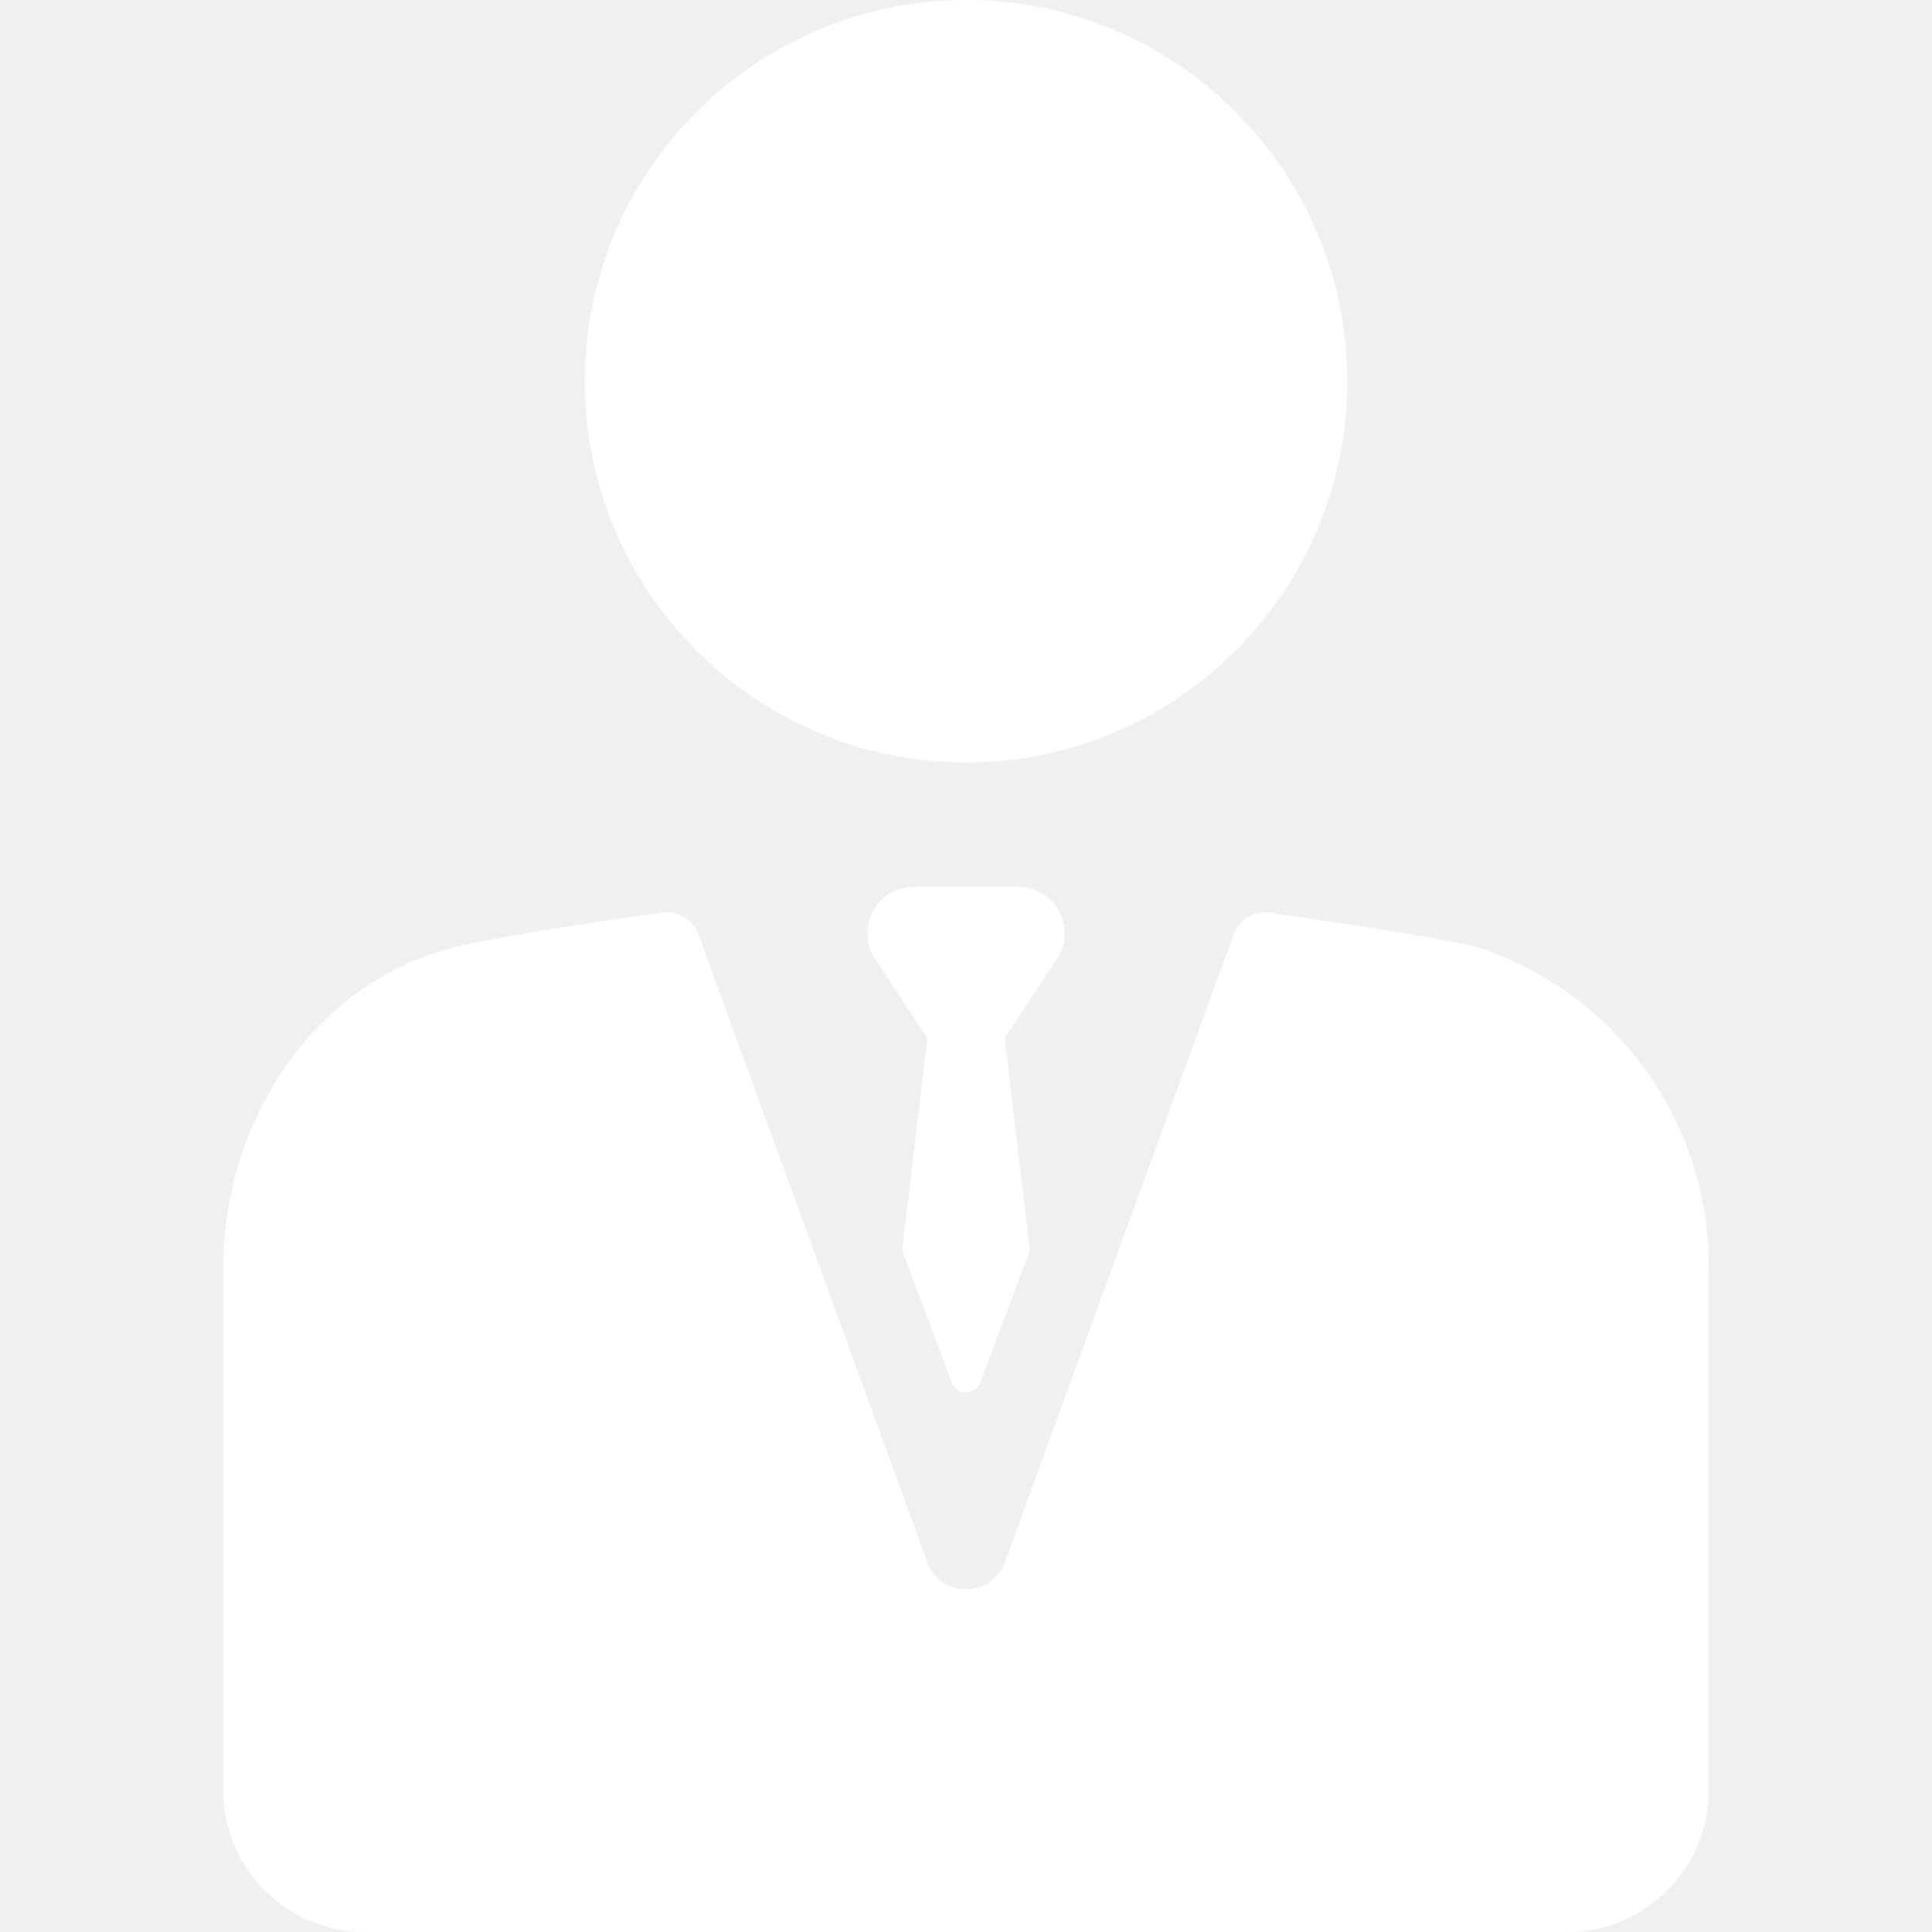
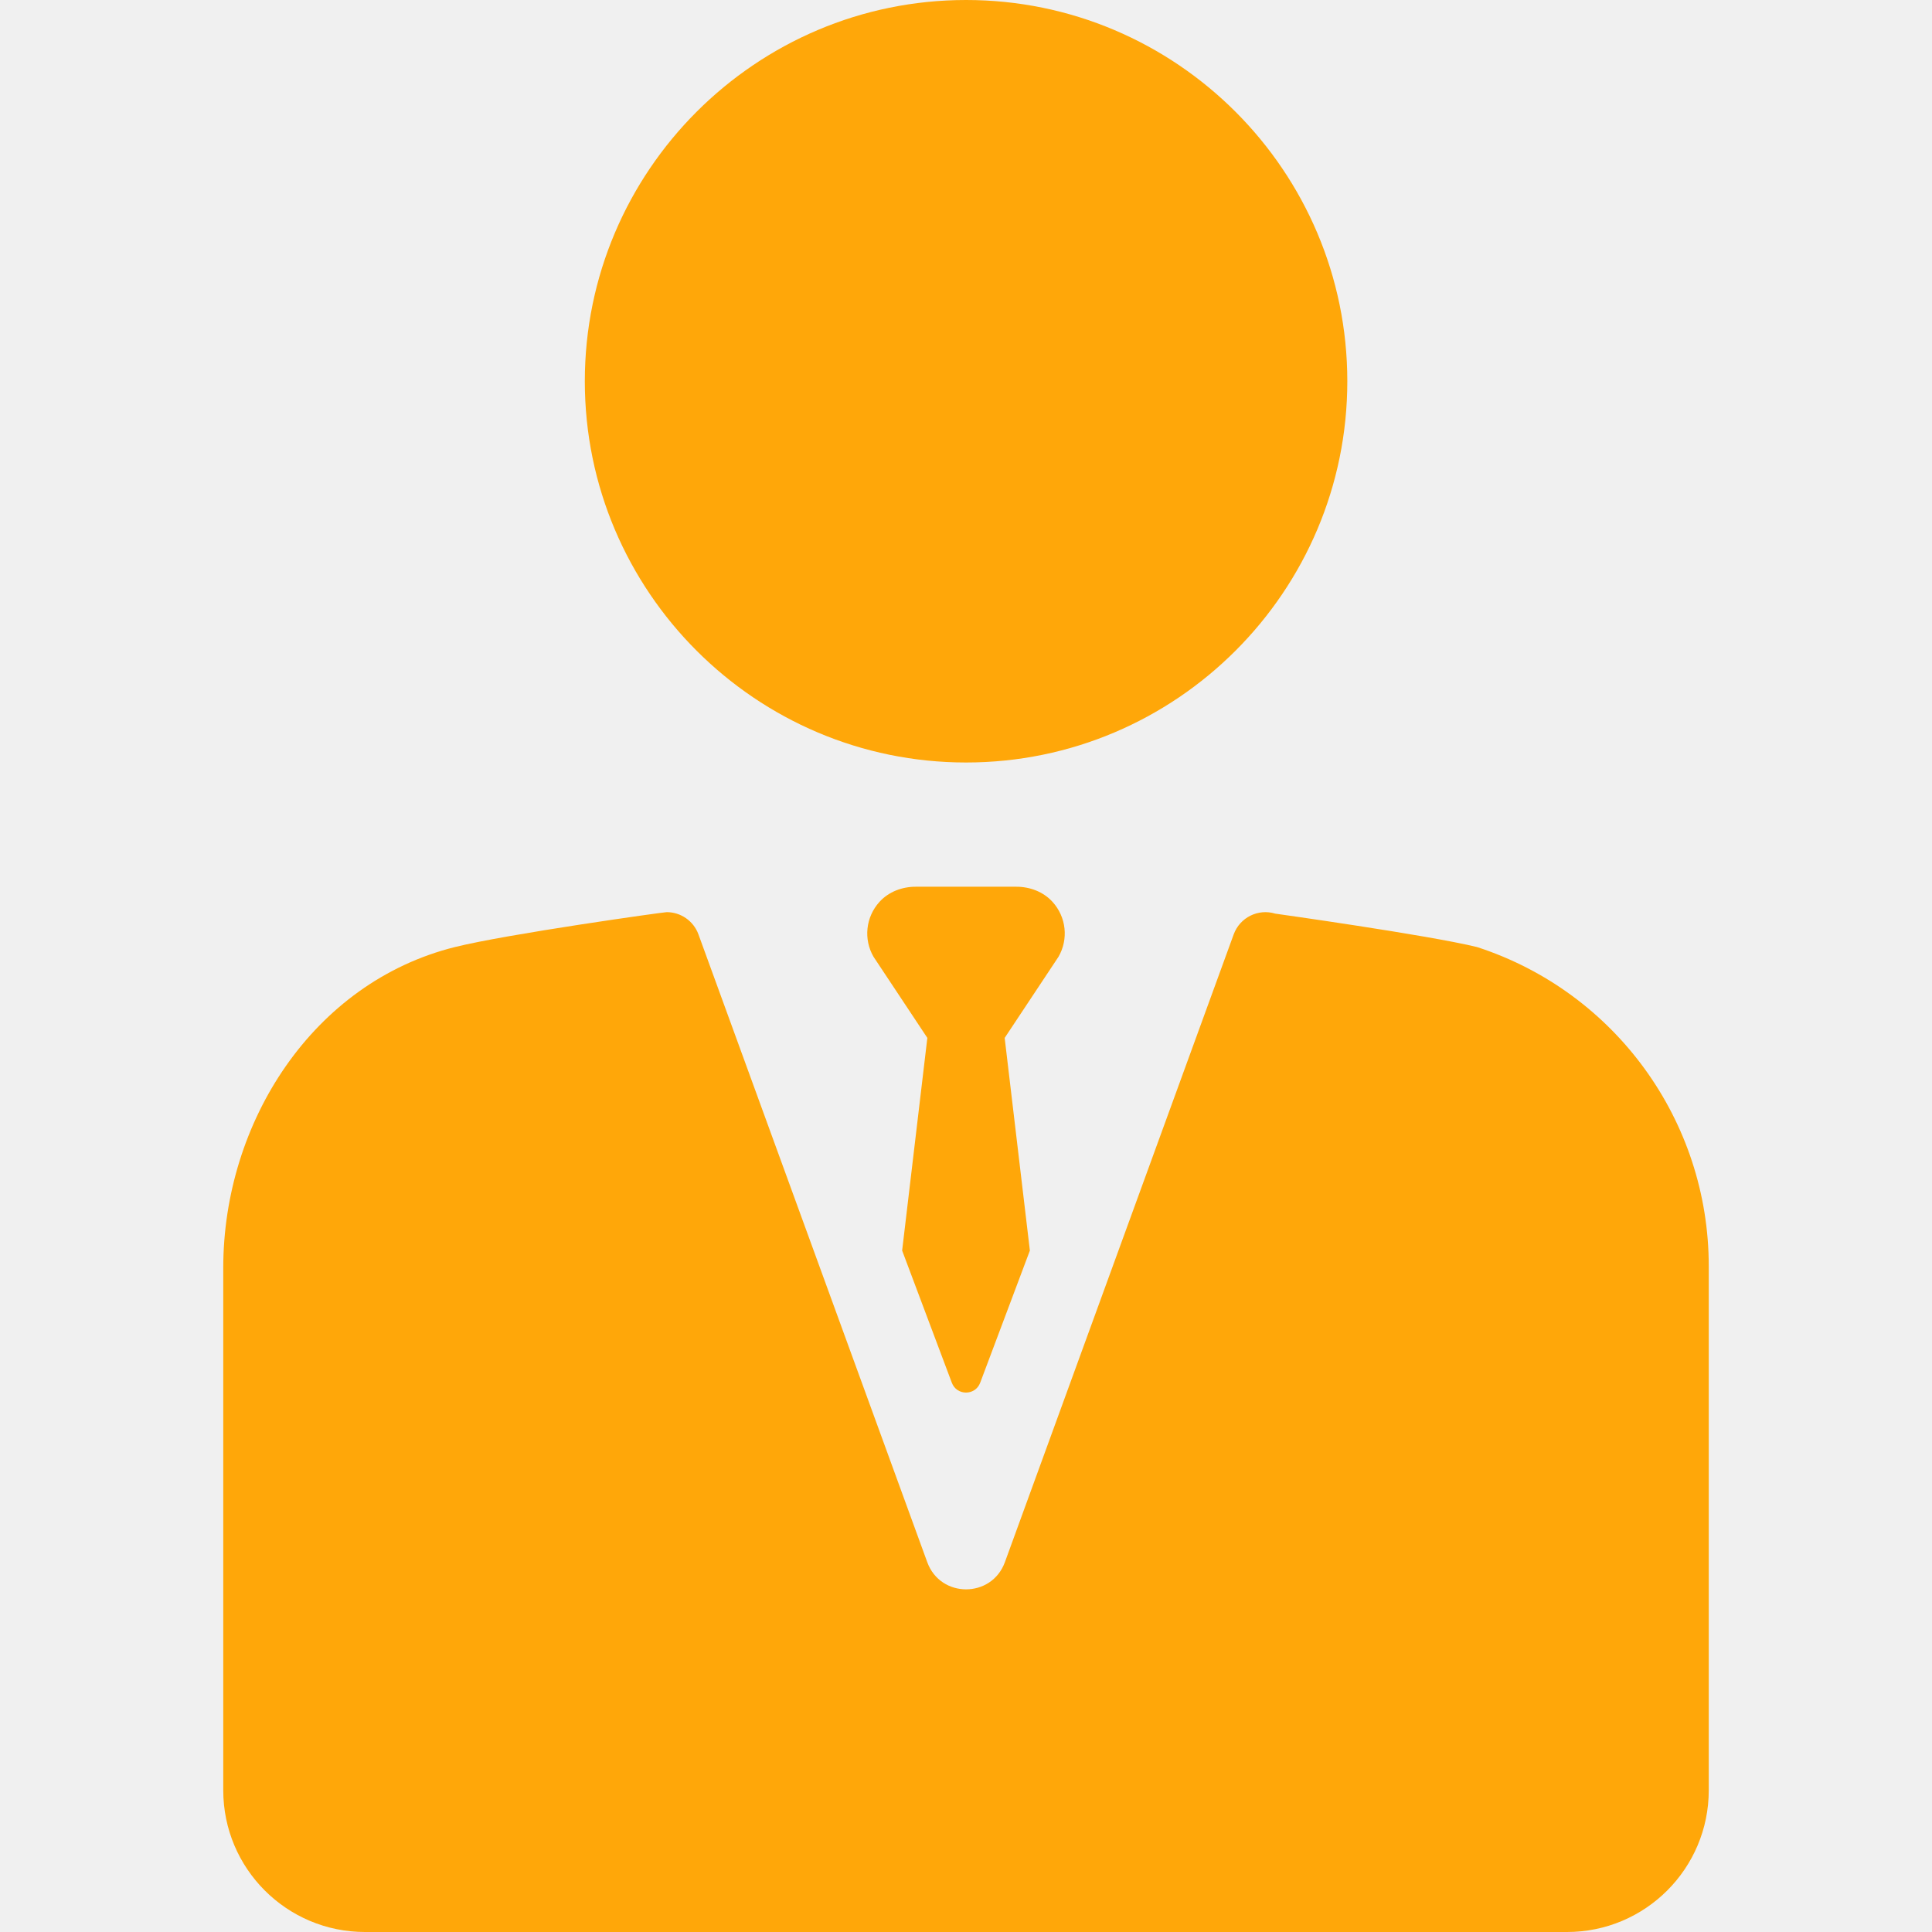
- <svg xmlns="http://www.w3.org/2000/svg" fill="#fff" version="1.1" viewBox="0 0 297 297" enable-background="new 0 0 297 297">
+ <svg xmlns="http://www.w3.org/2000/svg" fill="#ffa709" version="1.1" viewBox="0 0 297 297" enable-background="new 0 0 297 297">
  <g>
    <path d="M148.51,117.216c32.317,0,58.608-26.291,58.608-58.608S180.827,0,148.51,0c-32.317,0-58.608,26.291-58.608,58.608   S116.193,117.216,148.51,117.216z" />
    <path d="m227.154,145.618c-0.025-0.008-0.073-0.026-0.098-0.032-7.631-1.864-30.999-5.133-30.999-5.133-2.638-0.812-5.457,0.585-6.406,3.188l-35.174,96.509c-2.029,5.567-9.903,5.567-11.932,0l-35.174-96.509c-0.766-2.102-2.75-3.42-4.876-3.42-0.504,0-24.531,3.369-32.53,5.358-21.858,5.435-35.645,26.929-35.645,49.329v80.302c0,12.034 9.756,21.79 21.79,21.79h184.782c12.034,0 21.79-9.756 21.79-21.79v-80.569c-0.001-22.303-14.328-42.096-35.528-49.023z" />
    <path d="m161.775,138.613c-1.404-1.53-3.456-2.299-5.532-2.299h-15.485c-2.076,0-4.129,0.77-5.532,2.299-2.173,2.368-2.489,5.789-0.946,8.462l8.278,12.479-3.875,32.69 7.631,20.3c0.744,2.042 3.631,2.042 4.375,0l7.631-20.3-3.875-32.69 8.278-12.479c1.541-2.673 1.225-6.094-0.948-8.462z" />
  </g>
</svg>
